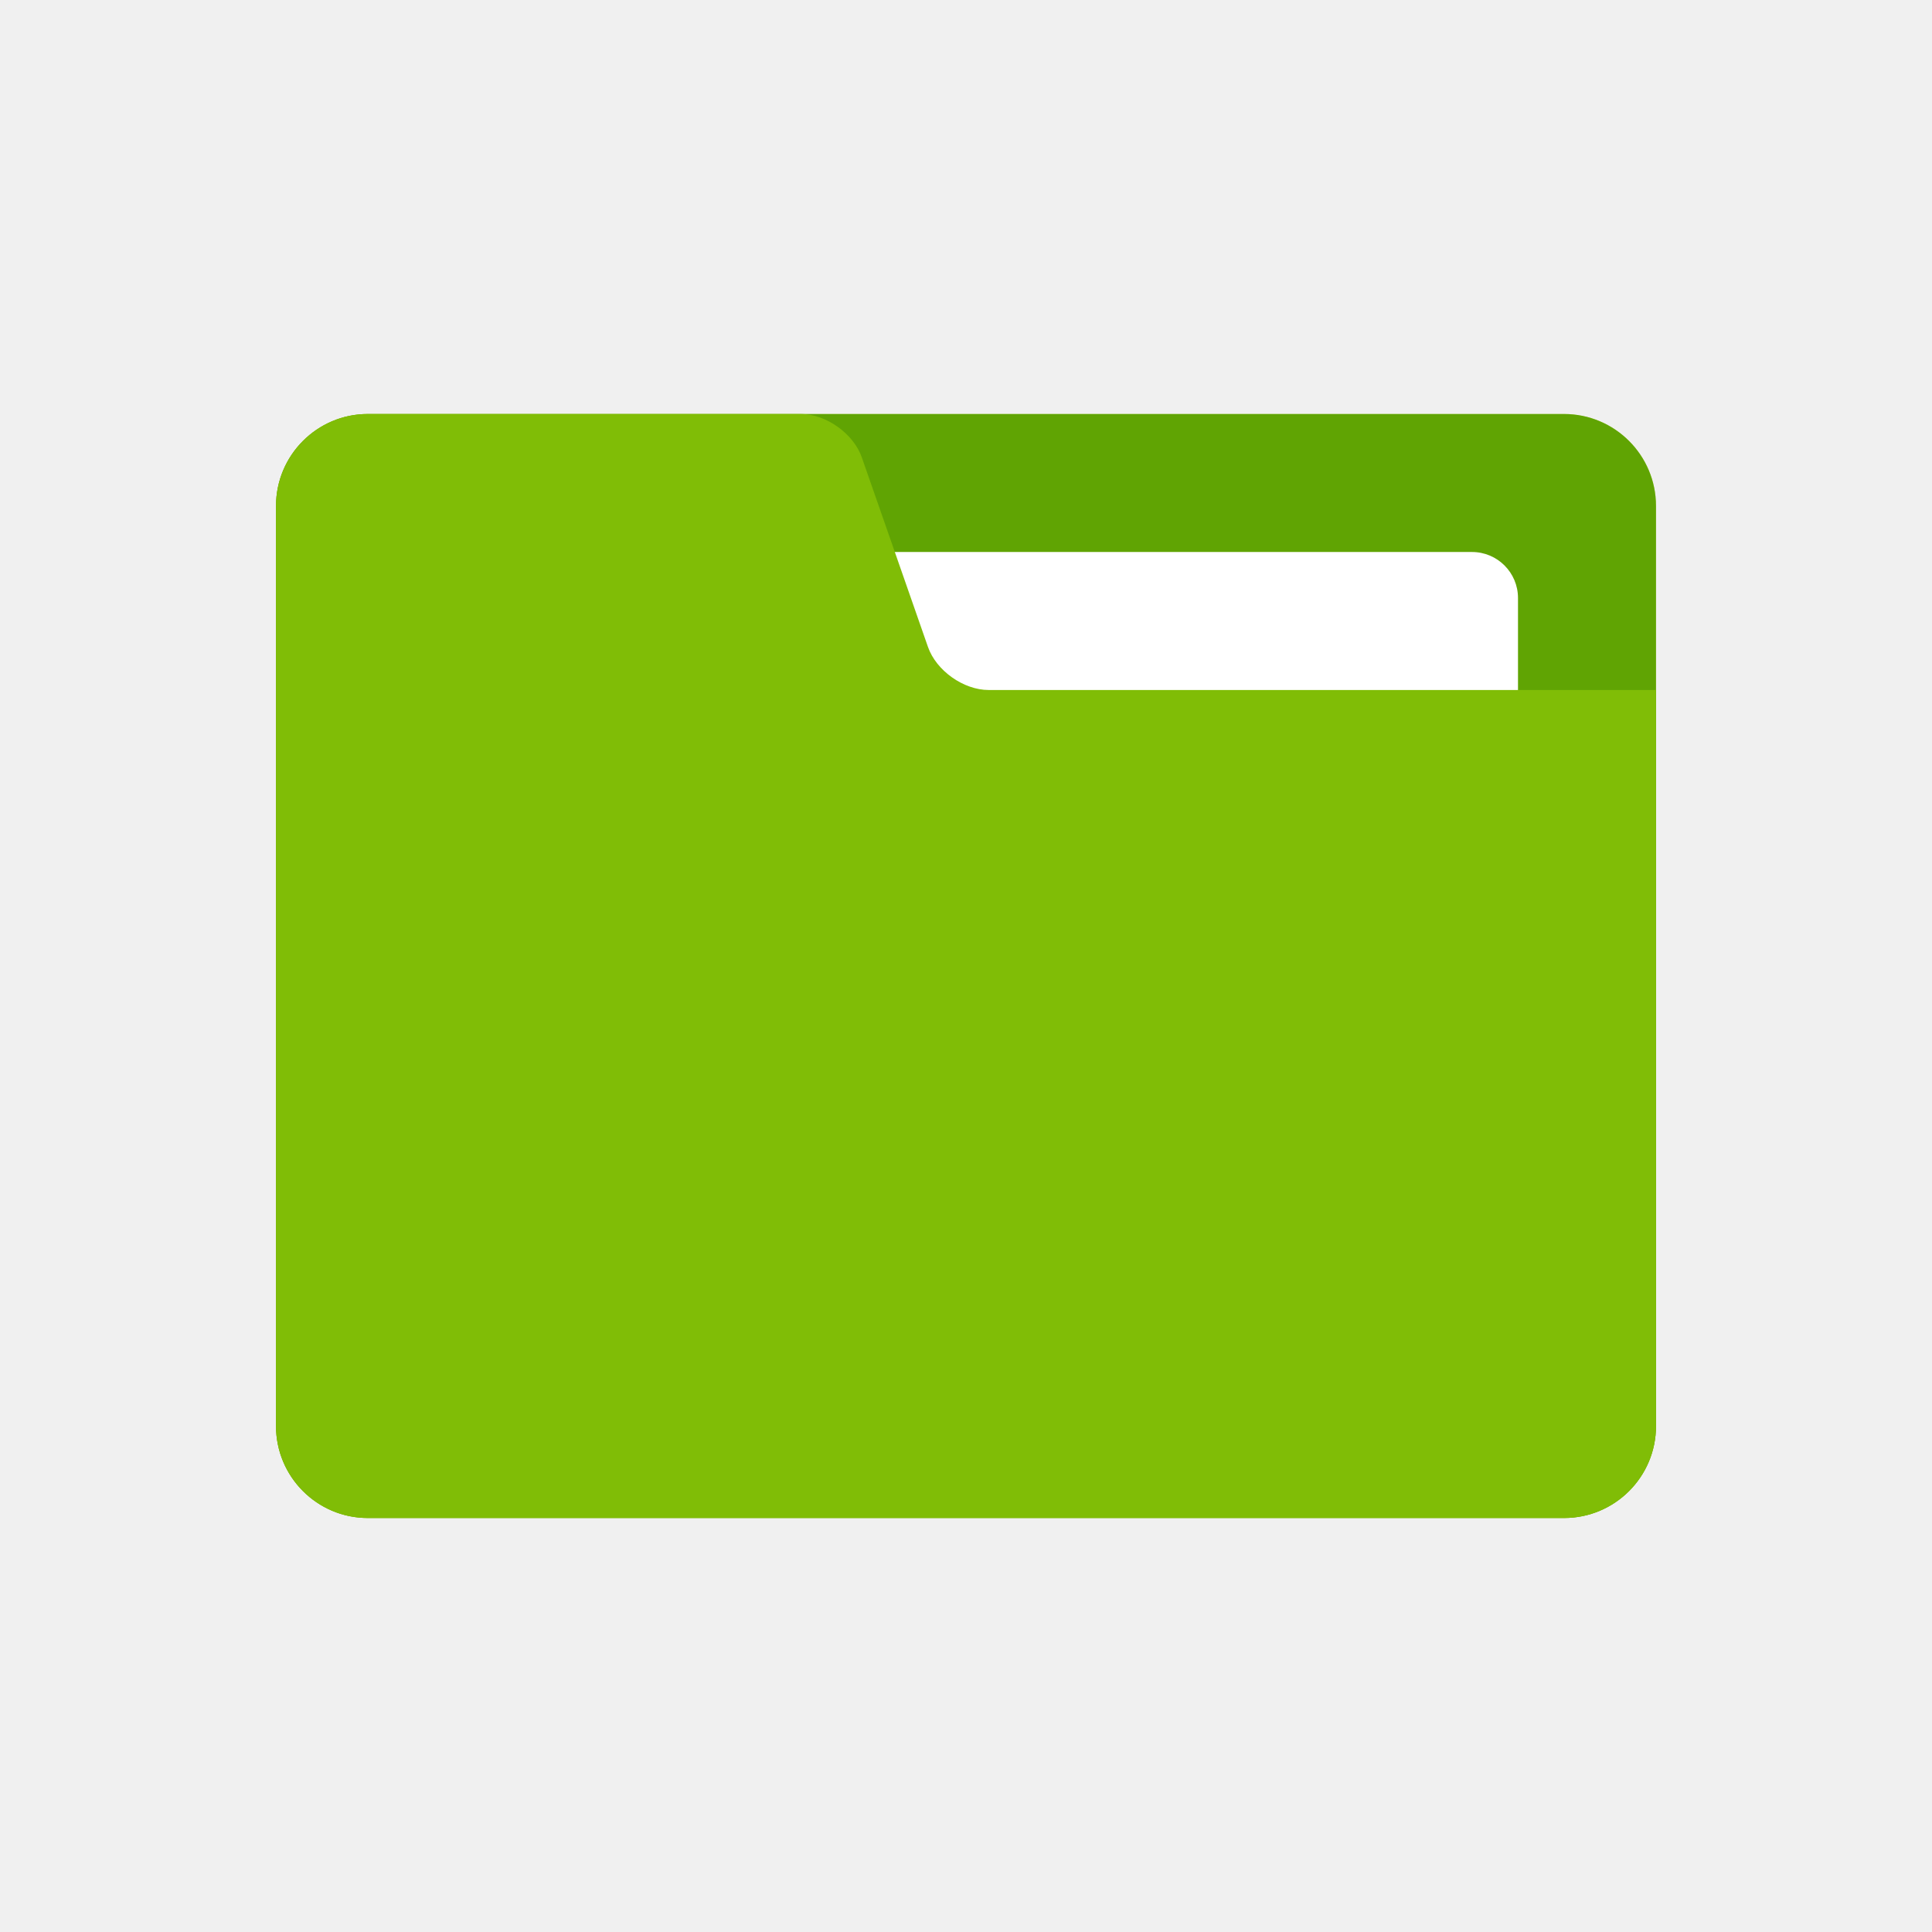
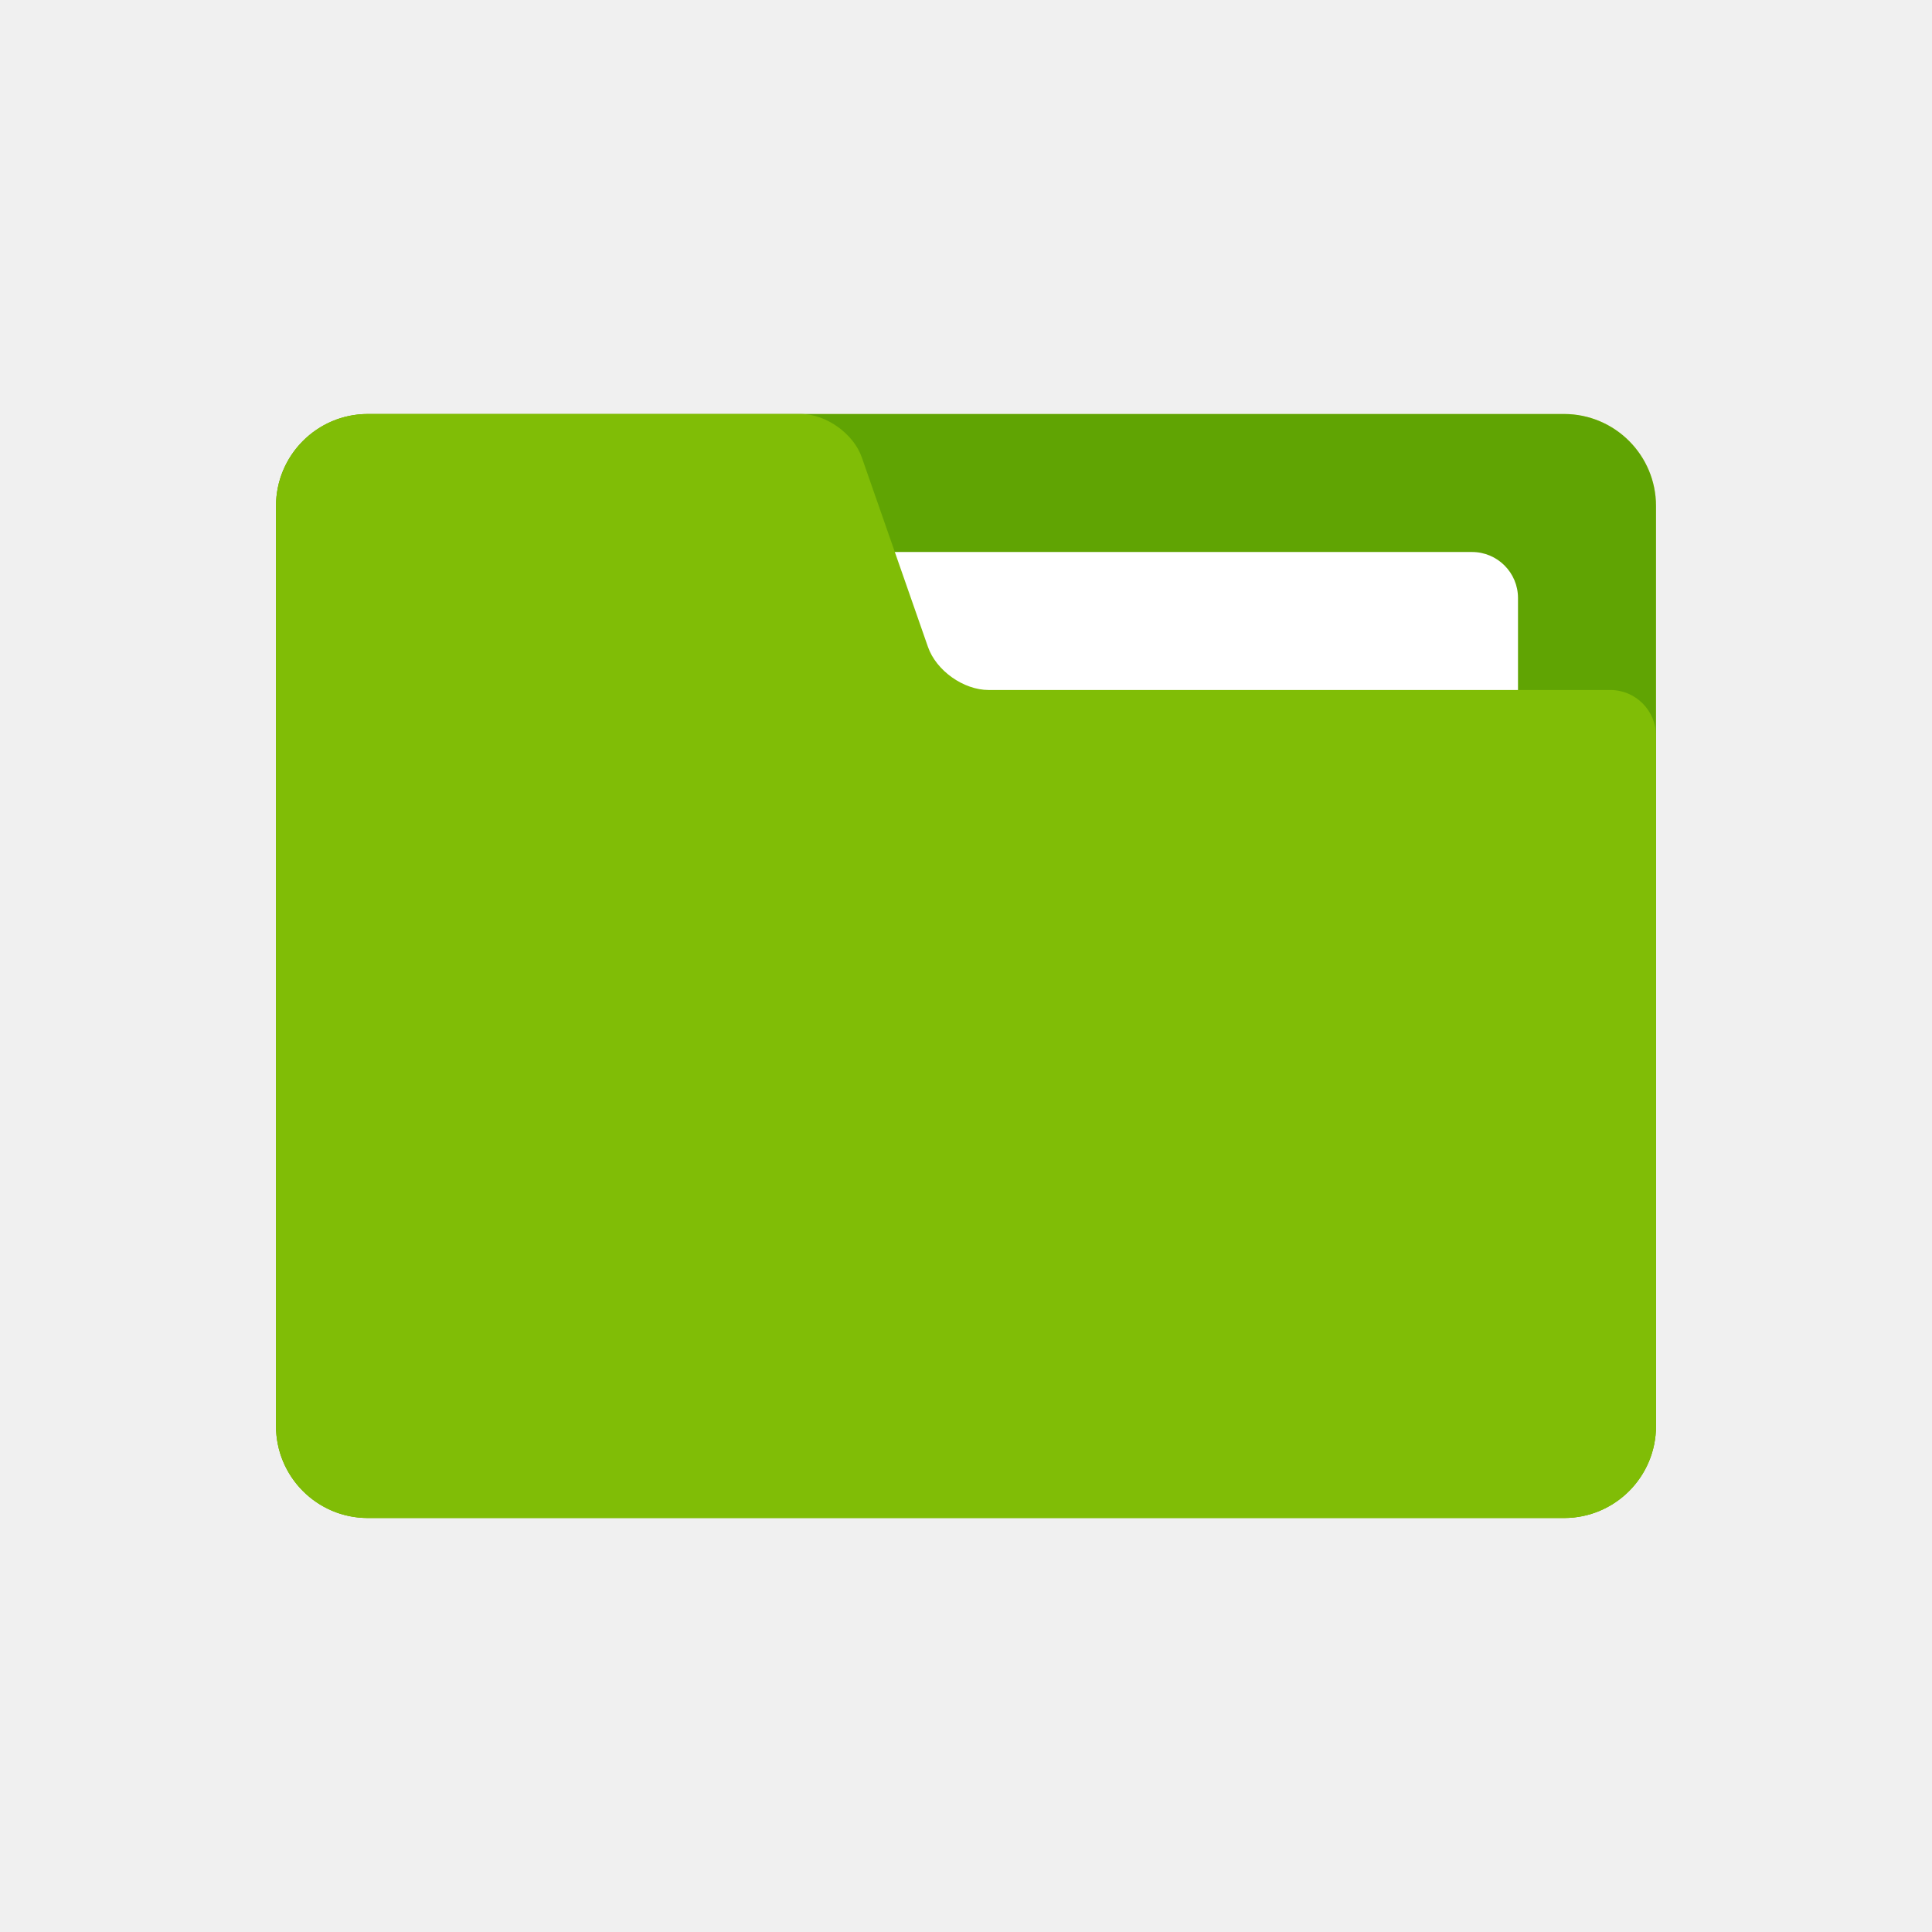
- <svg xmlns="http://www.w3.org/2000/svg" xmlns:xlink="http://www.w3.org/1999/xlink" width="42" height="42" viewBox="0 0 42 42">
+ <svg xmlns="http://www.w3.org/2000/svg" xmlns:xlink="http://www.w3.org/1999/xlink" viewBox="0 0 42 42">
  <defs>
    <rect id="a" width="30" height="24" rx="2" />
    <rect id="b" x="3" y="3" width="24" height="18" rx="1" />
-     <path d="M0 2.005C0 .898.892 0 1.993 0h9.419c.549 0 1.144.432 1.321.938l1.44 4.125c.18.517.774.937 1.32.937H30v16.005A1.997 1.997 0 0 1 28.008 24H1.992C.892 24 0 23.103 0 21.995V2.005z" id="c" />
+     <path d="M0 2.005C0 .898.892 0 1.993 0h9.419c.549 0 1.144.432 1.321.938l1.44 4.125c.18.517.774.937 1.32.937h13.514c.548 0 .993.445.993.993v15.012A1.997 1.997 0 0 1 28.008 24H1.992C.892 24 0 23.103 0 21.995V2.005z" id="c" />
  </defs>
  <g fill="none" fill-rule="evenodd">
    <g transform="translate(6 9)">
      <use fill="#80BD06" xlink:href="#a" />
      <use fill-opacity=".5" fill="#80BD06" style="mix-blend-mode:multiply" xlink:href="#a" />
      <rect x=".5" y=".5" width="29" height="23" rx="2" />
    </g>
    <g transform="translate(6 9)">
      <use fill="#FFF" xlink:href="#b" />
      <rect x="3.5" y="3.5" width="23" height="17" rx="1" />
    </g>
    <g transform="translate(6 9)">
      <use fill="#80BD06" xlink:href="#c" />
-       <path d="M29.5 6.5v15.505c0 .823-.672 1.495-1.492 1.495H1.992A1.498 1.498 0 0 1 .5 21.995V2.005C.5 1.173 1.17.5 1.993.5h9.419c.331 0 .74.292.849.602l1.44 4.125c.25.718 1.033 1.273 1.792 1.273H29.5z" />
+       <path d="M.5 2.005C.5 1.173 1.17.5 1.993.5h9.419c.331 0 .74.292.849.602l1.44 4.125c.25.718 1.033 1.273 1.792 1.273h13.514c.272 0 .493.221.493.493v15.012c0 .823-.672 1.495-1.492 1.495H1.992A1.498 1.498 0 0 1 .5 21.995V2.005z" />
    </g>
  </g>
</svg>
